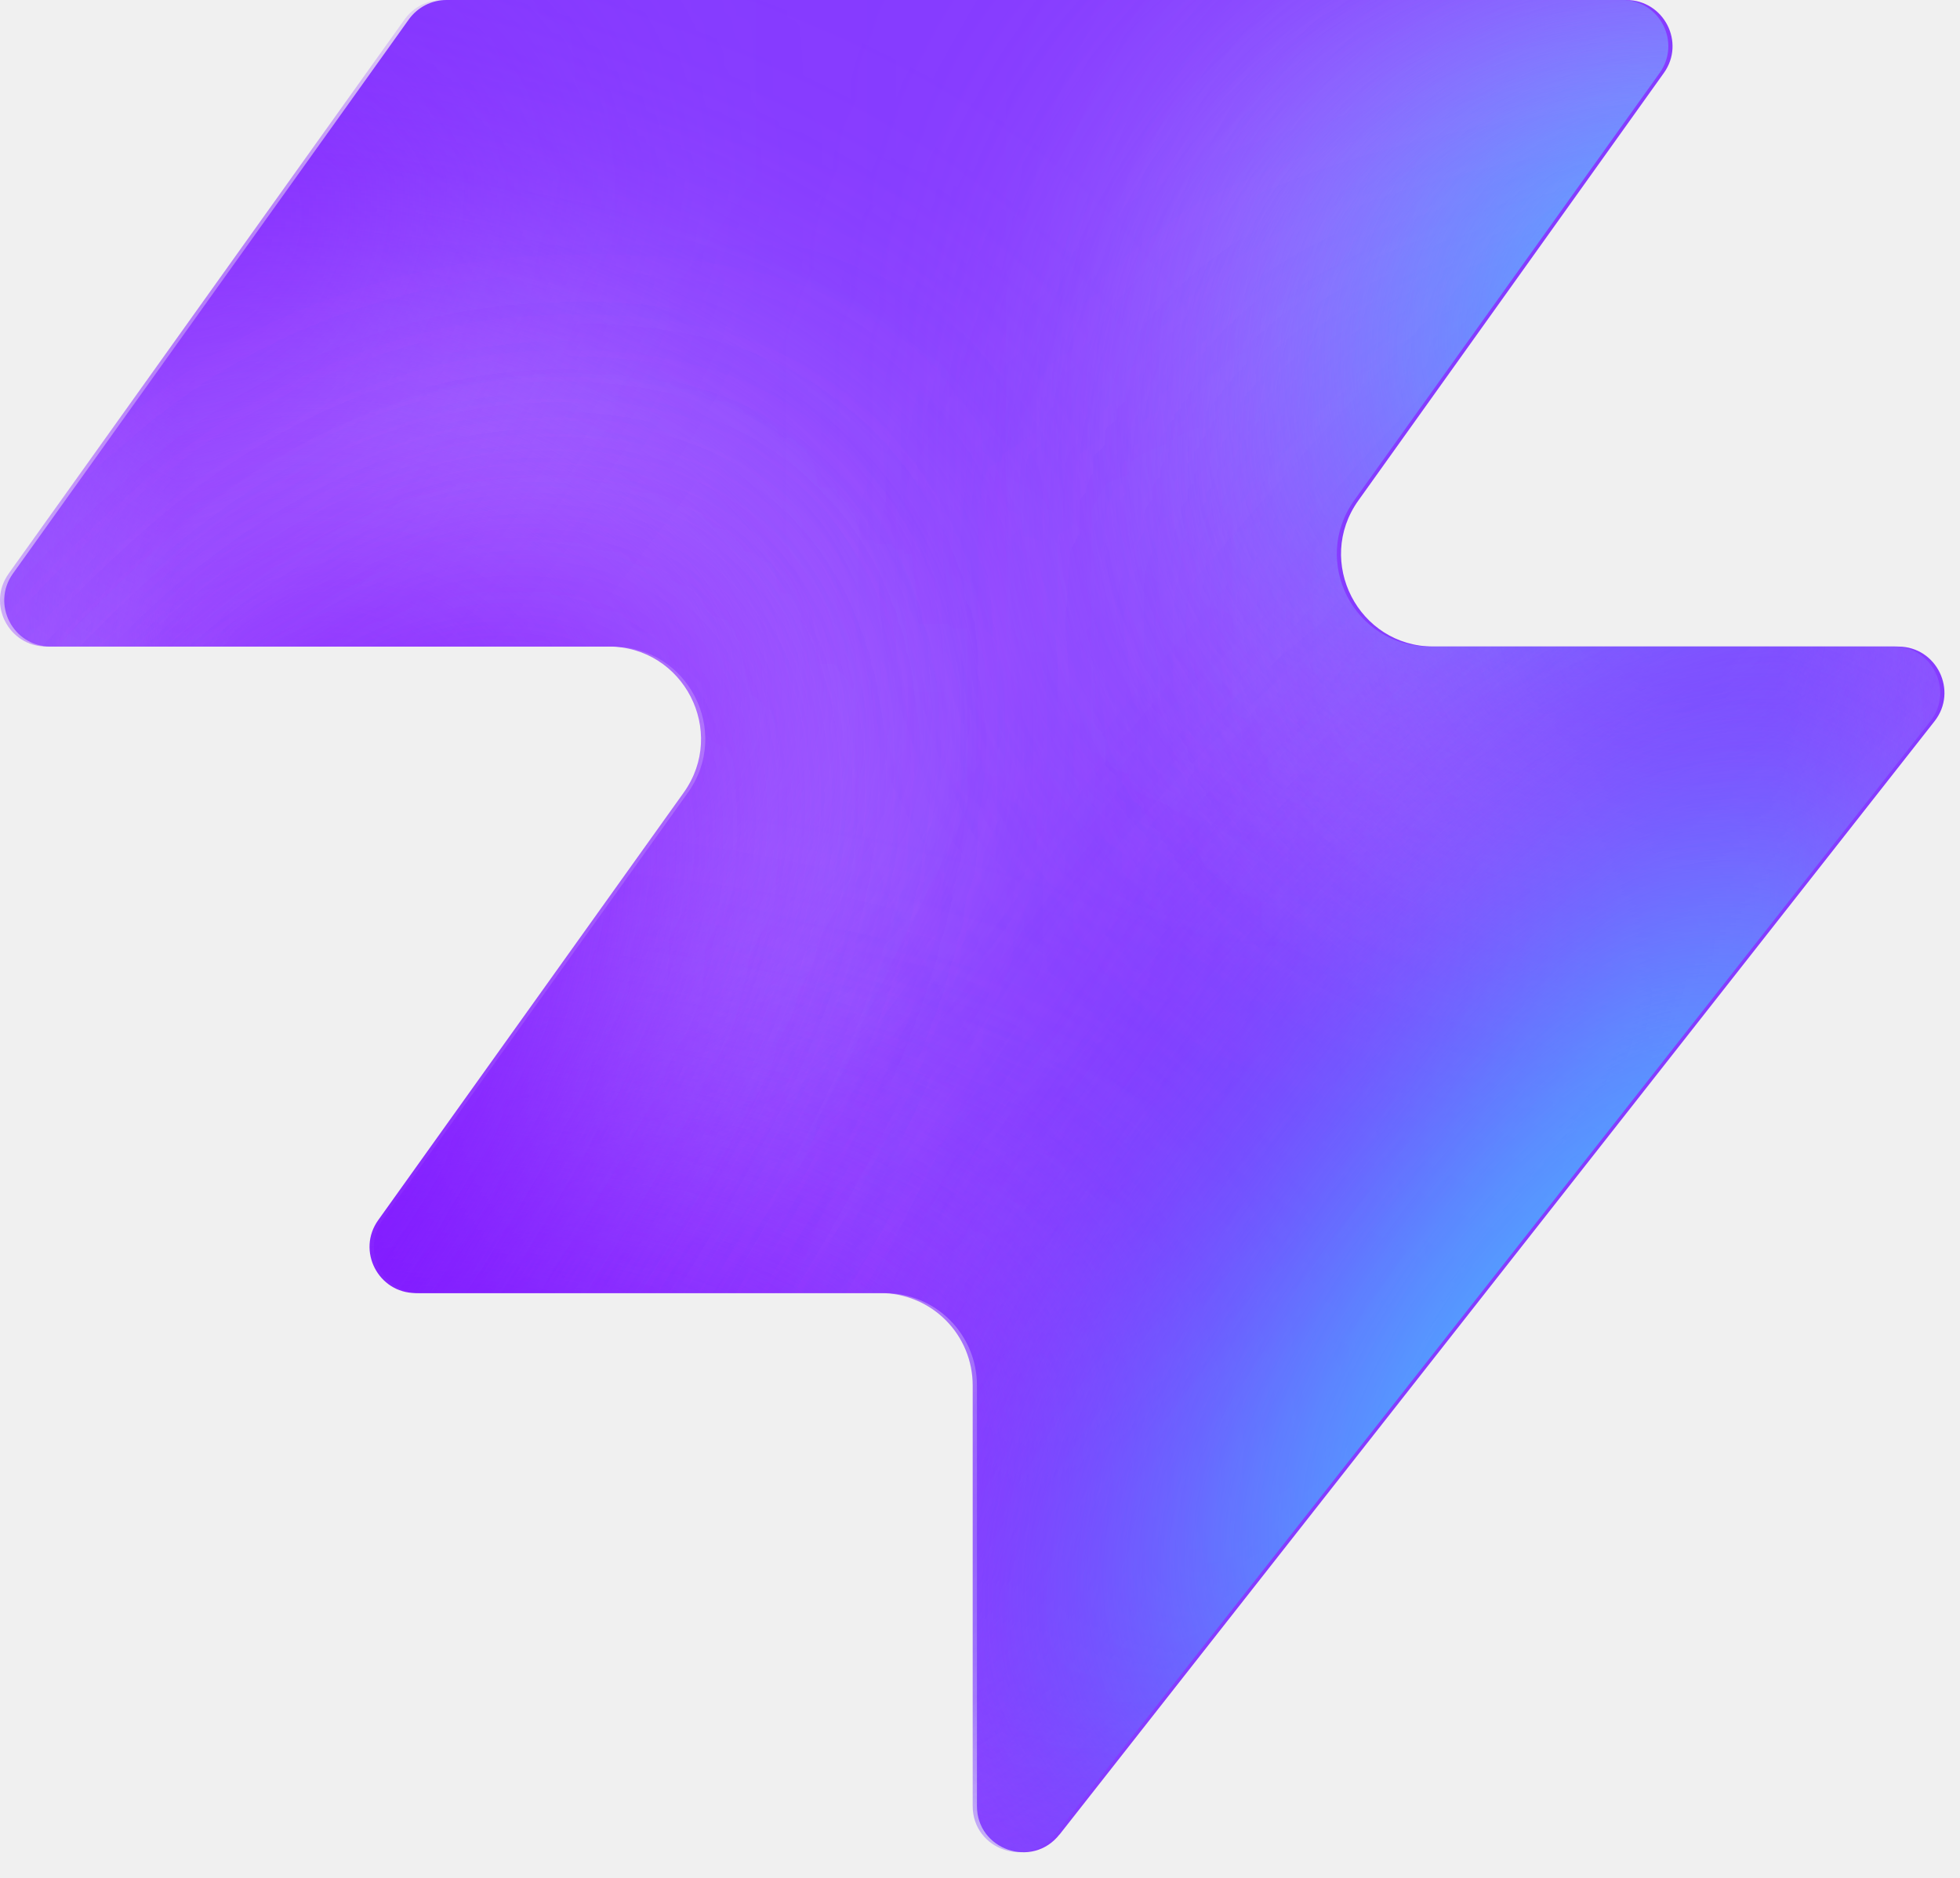
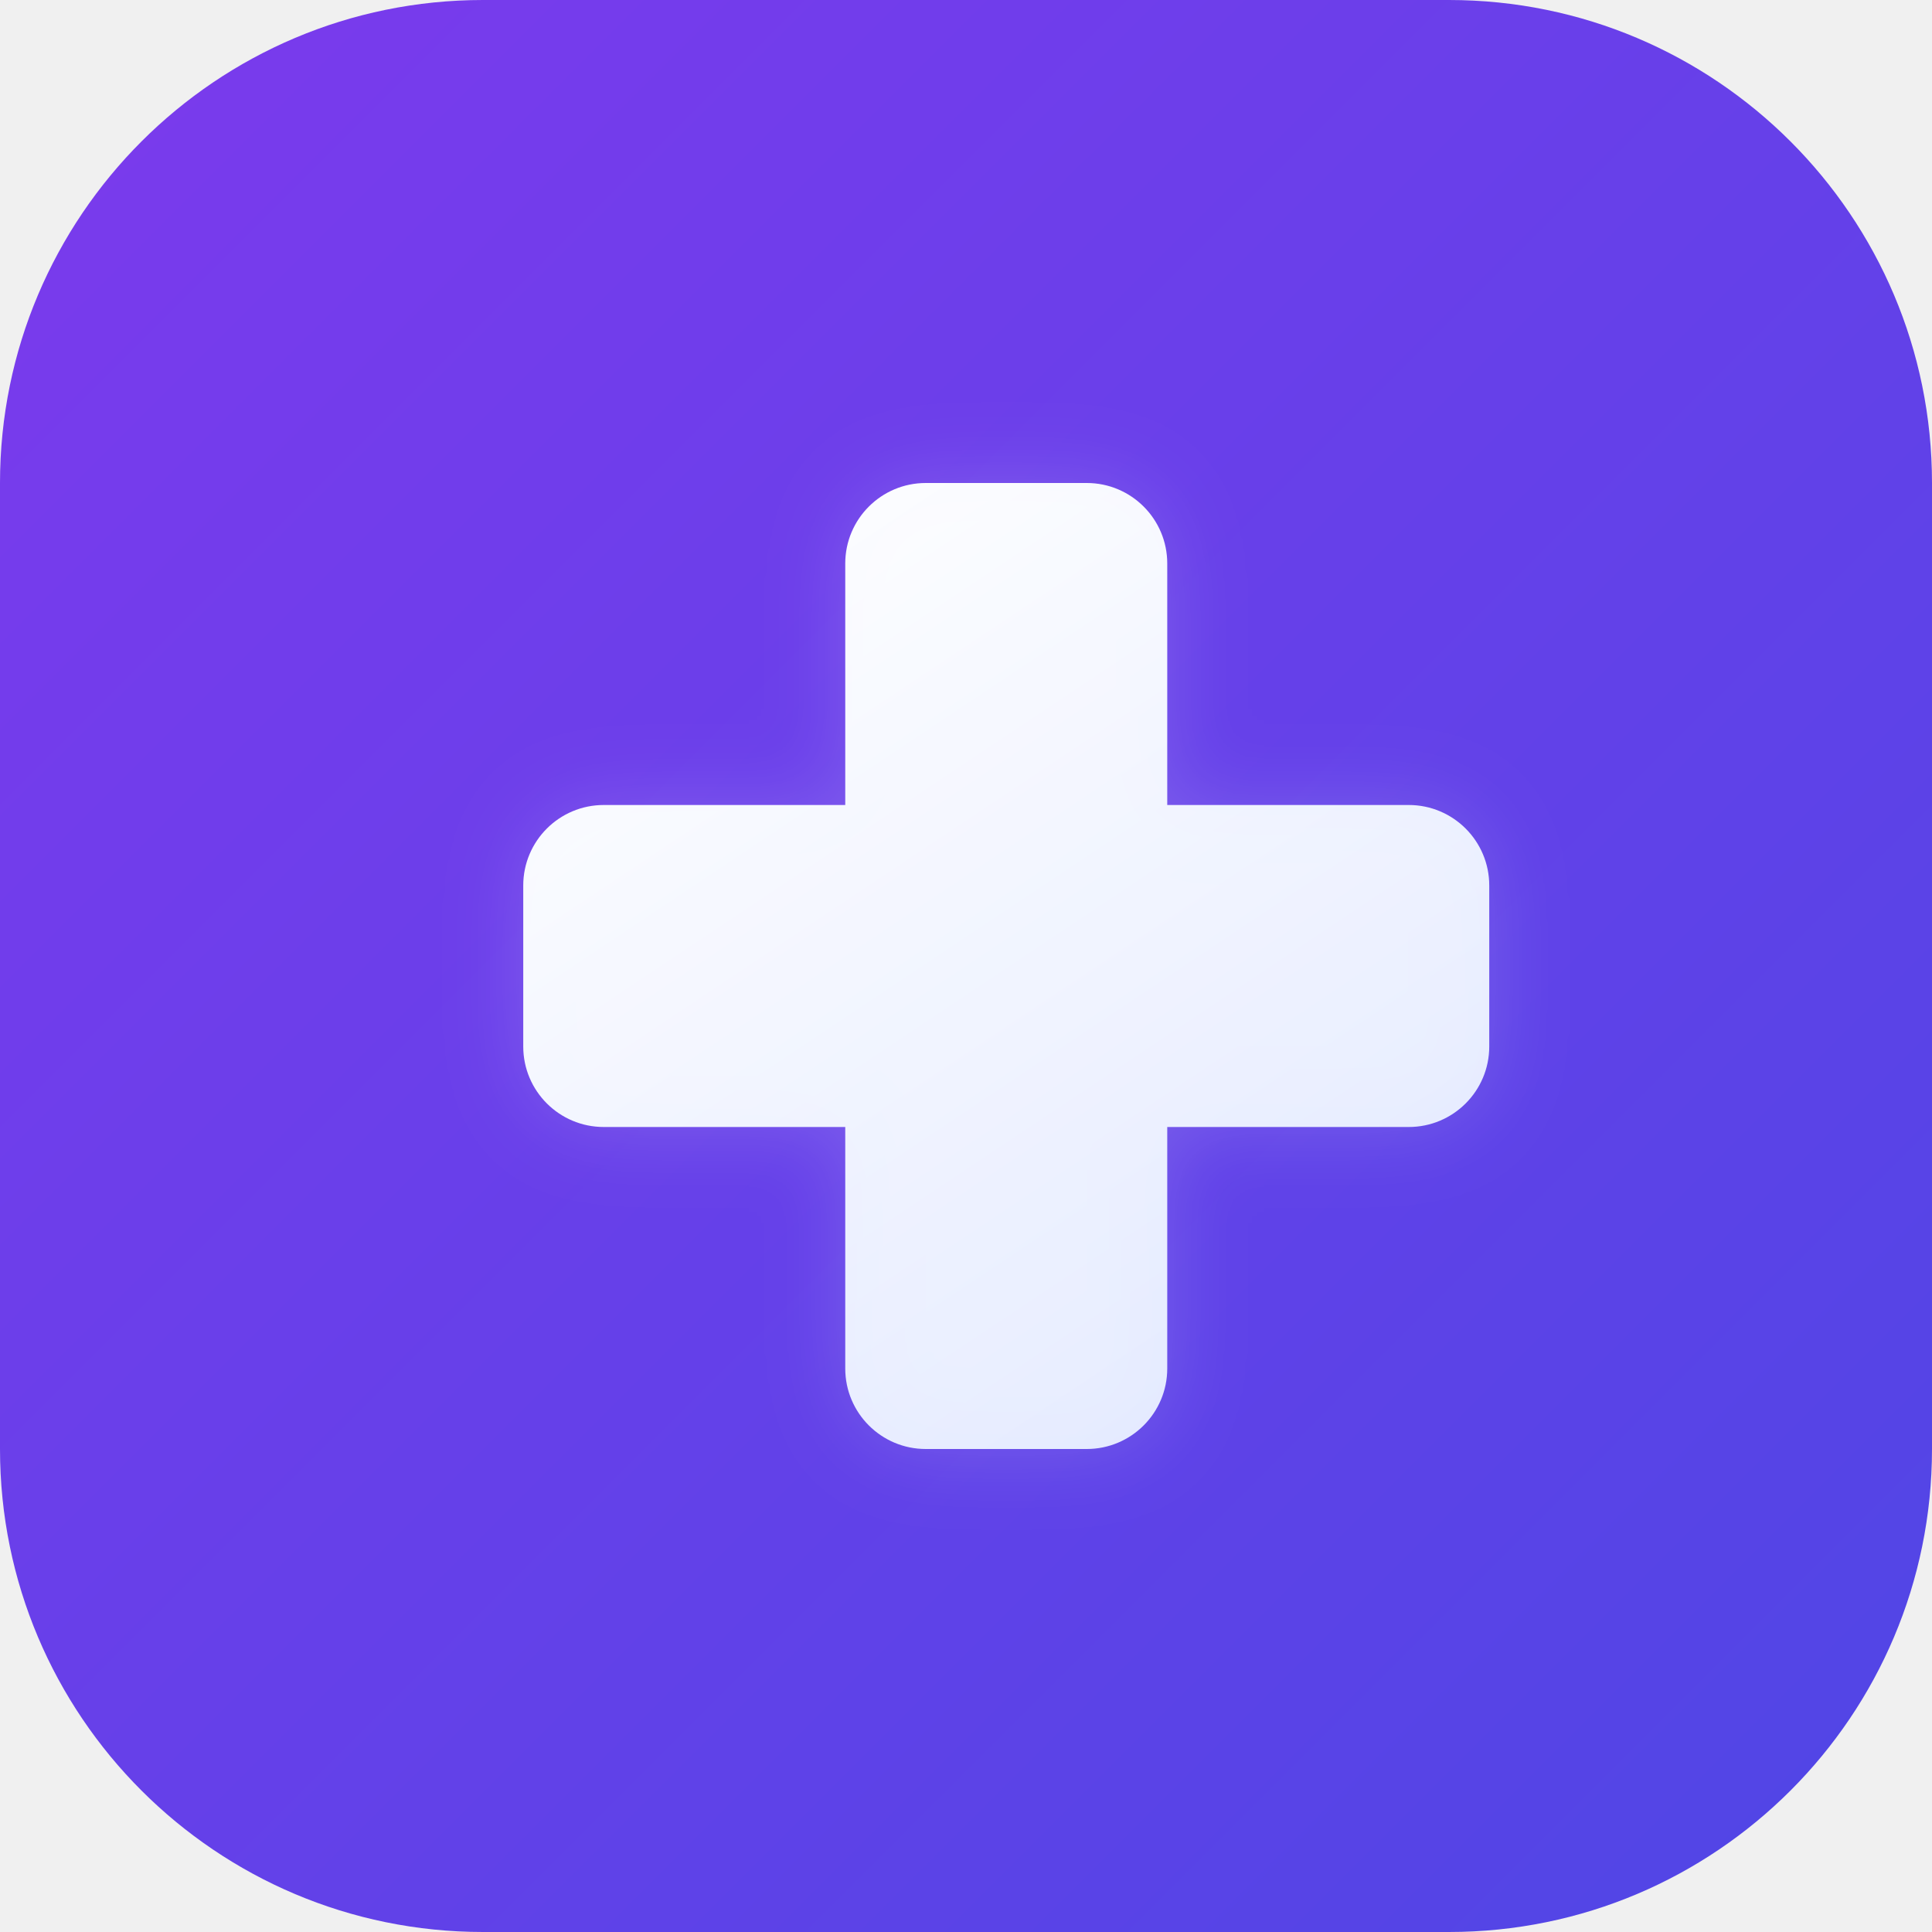
- <svg xmlns="http://www.w3.org/2000/svg" width="48" height="46" fill="none" viewBox="0 0 48 46">
-   <path fill="#863bff" d="M25.946 44.938c-.664.845-2.021.375-2.021-.698V33.937a2.26 2.26 0 0 0-2.262-2.262H10.287c-.92 0-1.456-1.04-.92-1.788l7.48-10.471c1.07-1.497 0-3.578-1.842-3.578H1.237c-.92 0-1.456-1.04-.92-1.788L10.013.474c.214-.297.556-.474.92-.474h28.894c.92 0 1.456 1.04.92 1.788l-7.48 10.471c-1.07 1.498 0 3.579 1.842 3.579h11.377c.943 0 1.473 1.088.89 1.83L25.947 44.94z" style="fill:#863bff;fill:color(display-p3 .525 .23 1);fill-opacity:1" />
-   <mask id="a" width="48" height="46" x="0" y="0" maskUnits="userSpaceOnUse" style="mask-type:alpha">
-     <path fill="#000" d="M25.842 44.938c-.664.844-2.021.375-2.021-.698V33.937a2.26 2.26 0 0 0-2.262-2.262H10.183c-.92 0-1.456-1.04-.92-1.788l7.48-10.471c1.07-1.498 0-3.579-1.842-3.579H1.133c-.92 0-1.456-1.04-.92-1.787L9.91.473c.214-.297.556-.474.92-.474h28.894c.92 0 1.456 1.04.92 1.788l-7.48 10.471c-1.07 1.498 0 3.578 1.842 3.578h11.377c.943 0 1.473 1.088.89 1.832L25.843 44.94z" style="fill:#000;fill-opacity:1" />
-   </mask>
-   <g mask="url(#a)">
-     <g filter="url(#b)">
-       <ellipse cx="5.508" cy="14.704" fill="#ede6ff" rx="5.508" ry="14.704" style="fill:#ede6ff;fill:color(display-p3 .927 .903 1);fill-opacity:1" transform="matrix(.00324 1 1 -.00324 -4.47 31.516)" />
-     </g>
-     <g filter="url(#c)">
-       <ellipse cx="10.399" cy="29.851" fill="#ede6ff" rx="10.399" ry="29.851" style="fill:#ede6ff;fill:color(display-p3 .927 .903 1);fill-opacity:1" transform="matrix(.00324 1 1 -.00324 -39.328 7.883)" />
-     </g>
-     <g filter="url(#d)">
-       <ellipse cx="5.508" cy="30.487" fill="#7e14ff" rx="5.508" ry="30.487" style="fill:#7e14ff;fill:color(display-p3 .492 .077 1);fill-opacity:1" transform="rotate(89.814 -25.913 -14.639)scale(1 -1)" />
-     </g>
-     <g filter="url(#e)">
-       <ellipse cx="5.508" cy="30.599" fill="#7e14ff" rx="5.508" ry="30.599" style="fill:#7e14ff;fill:color(display-p3 .492 .077 1);fill-opacity:1" transform="rotate(89.814 -32.644 -3.334)scale(1 -1)" />
-     </g>
-     <g filter="url(#f)">
-       <ellipse cx="5.508" cy="30.599" fill="#7e14ff" rx="5.508" ry="30.599" style="fill:#7e14ff;fill:color(display-p3 .492 .077 1);fill-opacity:1" transform="matrix(.00324 1 1 -.00324 -34.34 30.47)" />
-     </g>
-     <g filter="url(#g)">
-       <ellipse cx="14.072" cy="22.078" fill="#ede6ff" rx="14.072" ry="22.078" style="fill:#ede6ff;fill:color(display-p3 .927 .903 1);fill-opacity:1" transform="rotate(93.35 24.506 48.493)scale(-1 1)" />
-     </g>
-     <g filter="url(#h)">
-       <ellipse cx="3.47" cy="21.501" fill="#7e14ff" rx="3.47" ry="21.501" style="fill:#7e14ff;fill:color(display-p3 .492 .077 1);fill-opacity:1" transform="rotate(89.009 28.708 47.59)scale(-1 1)" />
-     </g>
-     <g filter="url(#i)">
-       <ellipse cx="3.47" cy="21.501" fill="#7e14ff" rx="3.47" ry="21.501" style="fill:#7e14ff;fill:color(display-p3 .492 .077 1);fill-opacity:1" transform="rotate(89.009 28.708 47.59)scale(-1 1)" />
-     </g>
-     <g filter="url(#j)">
-       <ellipse cx=".387" cy="8.972" fill="#7e14ff" rx="4.407" ry="29.108" style="fill:#7e14ff;fill:color(display-p3 .492 .077 1);fill-opacity:1" transform="rotate(39.51 .387 8.972)" />
-     </g>
-     <g filter="url(#k)">
-       <ellipse cx="47.523" cy="-6.092" fill="#7e14ff" rx="4.407" ry="29.108" style="fill:#7e14ff;fill:color(display-p3 .492 .077 1);fill-opacity:1" transform="rotate(37.892 47.523 -6.092)" />
-     </g>
-     <g filter="url(#l)">
-       <ellipse cx="41.412" cy="6.333" fill="#47bfff" rx="5.971" ry="9.665" style="fill:#47bfff;fill:color(display-p3 .28 .748 1);fill-opacity:1" transform="rotate(37.892 41.412 6.333)" />
-     </g>
-     <g filter="url(#m)">
-       <ellipse cx="-1.879" cy="38.332" fill="#7e14ff" rx="4.407" ry="29.108" style="fill:#7e14ff;fill:color(display-p3 .492 .077 1);fill-opacity:1" transform="rotate(37.892 -1.88 38.332)" />
-     </g>
-     <g filter="url(#n)">
-       <ellipse cx="-1.879" cy="38.332" fill="#7e14ff" rx="4.407" ry="29.108" style="fill:#7e14ff;fill:color(display-p3 .492 .077 1);fill-opacity:1" transform="rotate(37.892 -1.88 38.332)" />
-     </g>
-     <g filter="url(#o)">
-       <ellipse cx="35.651" cy="29.907" fill="#7e14ff" rx="4.407" ry="29.108" style="fill:#7e14ff;fill:color(display-p3 .492 .077 1);fill-opacity:1" transform="rotate(37.892 35.651 29.907)" />
-     </g>
-     <g filter="url(#p)">
-       <ellipse cx="38.418" cy="32.4" fill="#47bfff" rx="5.971" ry="15.297" style="fill:#47bfff;fill:color(display-p3 .28 .748 1);fill-opacity:1" transform="rotate(37.892 38.418 32.4)" />
-     </g>
-   </g>
+ <svg xmlns="http://www.w3.org/2000/svg" width="48" height="48" viewBox="0 0 48 48" fill="none">
  <defs>
-     <filter id="b" width="60.045" height="41.654" x="-19.77" y="16.149" color-interpolation-filters="sRGB" filterUnits="userSpaceOnUse">
-       <feFlood flood-opacity="0" result="BackgroundImageFix" />
-       <feBlend in="SourceGraphic" in2="BackgroundImageFix" result="shape" />
-       <feGaussianBlur result="effect1_foregroundBlur_2002_17158" stdDeviation="7.659" />
-     </filter>
-     <filter id="c" width="90.34" height="51.437" x="-54.613" y="-7.533" color-interpolation-filters="sRGB" filterUnits="userSpaceOnUse">
-       <feFlood flood-opacity="0" result="BackgroundImageFix" />
-       <feBlend in="SourceGraphic" in2="BackgroundImageFix" result="shape" />
-       <feGaussianBlur result="effect1_foregroundBlur_2002_17158" stdDeviation="7.659" />
-     </filter>
-     <filter id="d" width="79.355" height="29.4" x="-49.64" y="2.03" color-interpolation-filters="sRGB" filterUnits="userSpaceOnUse">
-       <feFlood flood-opacity="0" result="BackgroundImageFix" />
-       <feBlend in="SourceGraphic" in2="BackgroundImageFix" result="shape" />
-       <feGaussianBlur result="effect1_foregroundBlur_2002_17158" stdDeviation="4.596" />
-     </filter>
-     <filter id="e" width="79.579" height="29.4" x="-45.045" y="20.029" color-interpolation-filters="sRGB" filterUnits="userSpaceOnUse">
-       <feFlood flood-opacity="0" result="BackgroundImageFix" />
-       <feBlend in="SourceGraphic" in2="BackgroundImageFix" result="shape" />
-       <feGaussianBlur result="effect1_foregroundBlur_2002_17158" stdDeviation="4.596" />
-     </filter>
-     <filter id="f" width="79.579" height="29.4" x="-43.513" y="21.178" color-interpolation-filters="sRGB" filterUnits="userSpaceOnUse">
-       <feFlood flood-opacity="0" result="BackgroundImageFix" />
-       <feBlend in="SourceGraphic" in2="BackgroundImageFix" result="shape" />
-       <feGaussianBlur result="effect1_foregroundBlur_2002_17158" stdDeviation="4.596" />
-     </filter>
-     <filter id="g" width="74.749" height="58.852" x="15.756" y="-17.901" color-interpolation-filters="sRGB" filterUnits="userSpaceOnUse">
-       <feFlood flood-opacity="0" result="BackgroundImageFix" />
-       <feBlend in="SourceGraphic" in2="BackgroundImageFix" result="shape" />
-       <feGaussianBlur result="effect1_foregroundBlur_2002_17158" stdDeviation="7.659" />
-     </filter>
-     <filter id="h" width="61.377" height="25.362" x="23.548" y="2.284" color-interpolation-filters="sRGB" filterUnits="userSpaceOnUse">
-       <feFlood flood-opacity="0" result="BackgroundImageFix" />
-       <feBlend in="SourceGraphic" in2="BackgroundImageFix" result="shape" />
-       <feGaussianBlur result="effect1_foregroundBlur_2002_17158" stdDeviation="4.596" />
-     </filter>
-     <filter id="i" width="61.377" height="25.362" x="23.548" y="2.284" color-interpolation-filters="sRGB" filterUnits="userSpaceOnUse">
-       <feFlood flood-opacity="0" result="BackgroundImageFix" />
-       <feBlend in="SourceGraphic" in2="BackgroundImageFix" result="shape" />
-       <feGaussianBlur result="effect1_foregroundBlur_2002_17158" stdDeviation="4.596" />
-     </filter>
-     <filter id="j" width="56.045" height="63.649" x="-27.636" y="-22.853" color-interpolation-filters="sRGB" filterUnits="userSpaceOnUse">
-       <feFlood flood-opacity="0" result="BackgroundImageFix" />
-       <feBlend in="SourceGraphic" in2="BackgroundImageFix" result="shape" />
-       <feGaussianBlur result="effect1_foregroundBlur_2002_17158" stdDeviation="4.596" />
-     </filter>
-     <filter id="k" width="54.814" height="64.646" x="20.116" y="-38.415" color-interpolation-filters="sRGB" filterUnits="userSpaceOnUse">
-       <feFlood flood-opacity="0" result="BackgroundImageFix" />
-       <feBlend in="SourceGraphic" in2="BackgroundImageFix" result="shape" />
-       <feGaussianBlur result="effect1_foregroundBlur_2002_17158" stdDeviation="4.596" />
-     </filter>
-     <filter id="l" width="33.541" height="35.313" x="24.641" y="-11.323" color-interpolation-filters="sRGB" filterUnits="userSpaceOnUse">
-       <feFlood flood-opacity="0" result="BackgroundImageFix" />
-       <feBlend in="SourceGraphic" in2="BackgroundImageFix" result="shape" />
-       <feGaussianBlur result="effect1_foregroundBlur_2002_17158" stdDeviation="4.596" />
-     </filter>
-     <filter id="m" width="54.814" height="64.646" x="-29.286" y="6.009" color-interpolation-filters="sRGB" filterUnits="userSpaceOnUse">
-       <feFlood flood-opacity="0" result="BackgroundImageFix" />
-       <feBlend in="SourceGraphic" in2="BackgroundImageFix" result="shape" />
-       <feGaussianBlur result="effect1_foregroundBlur_2002_17158" stdDeviation="4.596" />
-     </filter>
-     <filter id="n" width="54.814" height="64.646" x="-29.286" y="6.009" color-interpolation-filters="sRGB" filterUnits="userSpaceOnUse">
-       <feFlood flood-opacity="0" result="BackgroundImageFix" />
-       <feBlend in="SourceGraphic" in2="BackgroundImageFix" result="shape" />
-       <feGaussianBlur result="effect1_foregroundBlur_2002_17158" stdDeviation="4.596" />
-     </filter>
-     <filter id="o" width="54.814" height="64.646" x="8.244" y="-2.416" color-interpolation-filters="sRGB" filterUnits="userSpaceOnUse">
-       <feFlood flood-opacity="0" result="BackgroundImageFix" />
-       <feBlend in="SourceGraphic" in2="BackgroundImageFix" result="shape" />
-       <feGaussianBlur result="effect1_foregroundBlur_2002_17158" stdDeviation="4.596" />
-     </filter>
-     <filter id="p" width="39.409" height="43.623" x="18.713" y="10.588" color-interpolation-filters="sRGB" filterUnits="userSpaceOnUse">
-       <feFlood flood-opacity="0" result="BackgroundImageFix" />
-       <feBlend in="SourceGraphic" in2="BackgroundImageFix" result="shape" />
-       <feGaussianBlur result="effect1_foregroundBlur_2002_17158" stdDeviation="4.596" />
-     </filter>
+     <linearGradient id="bg" x1="0" y1="0" x2="48" y2="48" gradientUnits="userSpaceOnUse">
+       <stop offset="0%" stop-color="#7c3aed" />
+       <stop offset="100%" stop-color="#4f46e5" />
+     </linearGradient>
+     <linearGradient id="cross" x1="16" y1="12" x2="32" y2="36" gradientUnits="userSpaceOnUse">
+       <stop offset="0%" stop-color="#ffffff" />
+       <stop offset="100%" stop-color="#e0e7ff" />
+     </linearGradient>
  </defs>
+   <rect width="48" height="48" rx="12" fill="url(#bg)" />
+   <path d="M21 12h6a2 2 0 0 1 2 2v6h6a2 2 0 0 1 2 2v4a2 2 0 0 1-2 2h-6v6a2 2 0 0 1-2 2h-4a2 2 0 0 1-2-2v-6h-6a2 2 0 0 1-2-2v-4a2 2 0 0 1 2-2h6v-6a2 2 0 0 1 2-2z" fill="url(#cross)" />
+   <path d="M21 12h6a2 2 0 0 1 2 2v6h6a2 2 0 0 1 2 2v4a2 2 0 0 1-2 2h-6v6a2 2 0 0 1-2 2h-4a2 2 0 0 1-2-2v-6h-6a2 2 0 0 1-2-2v-4a2 2 0 0 1 2-2h6v-6a2 2 0 0 1 2-2z" fill="white" opacity="0.15" filter="blur(1)" />
</svg>
